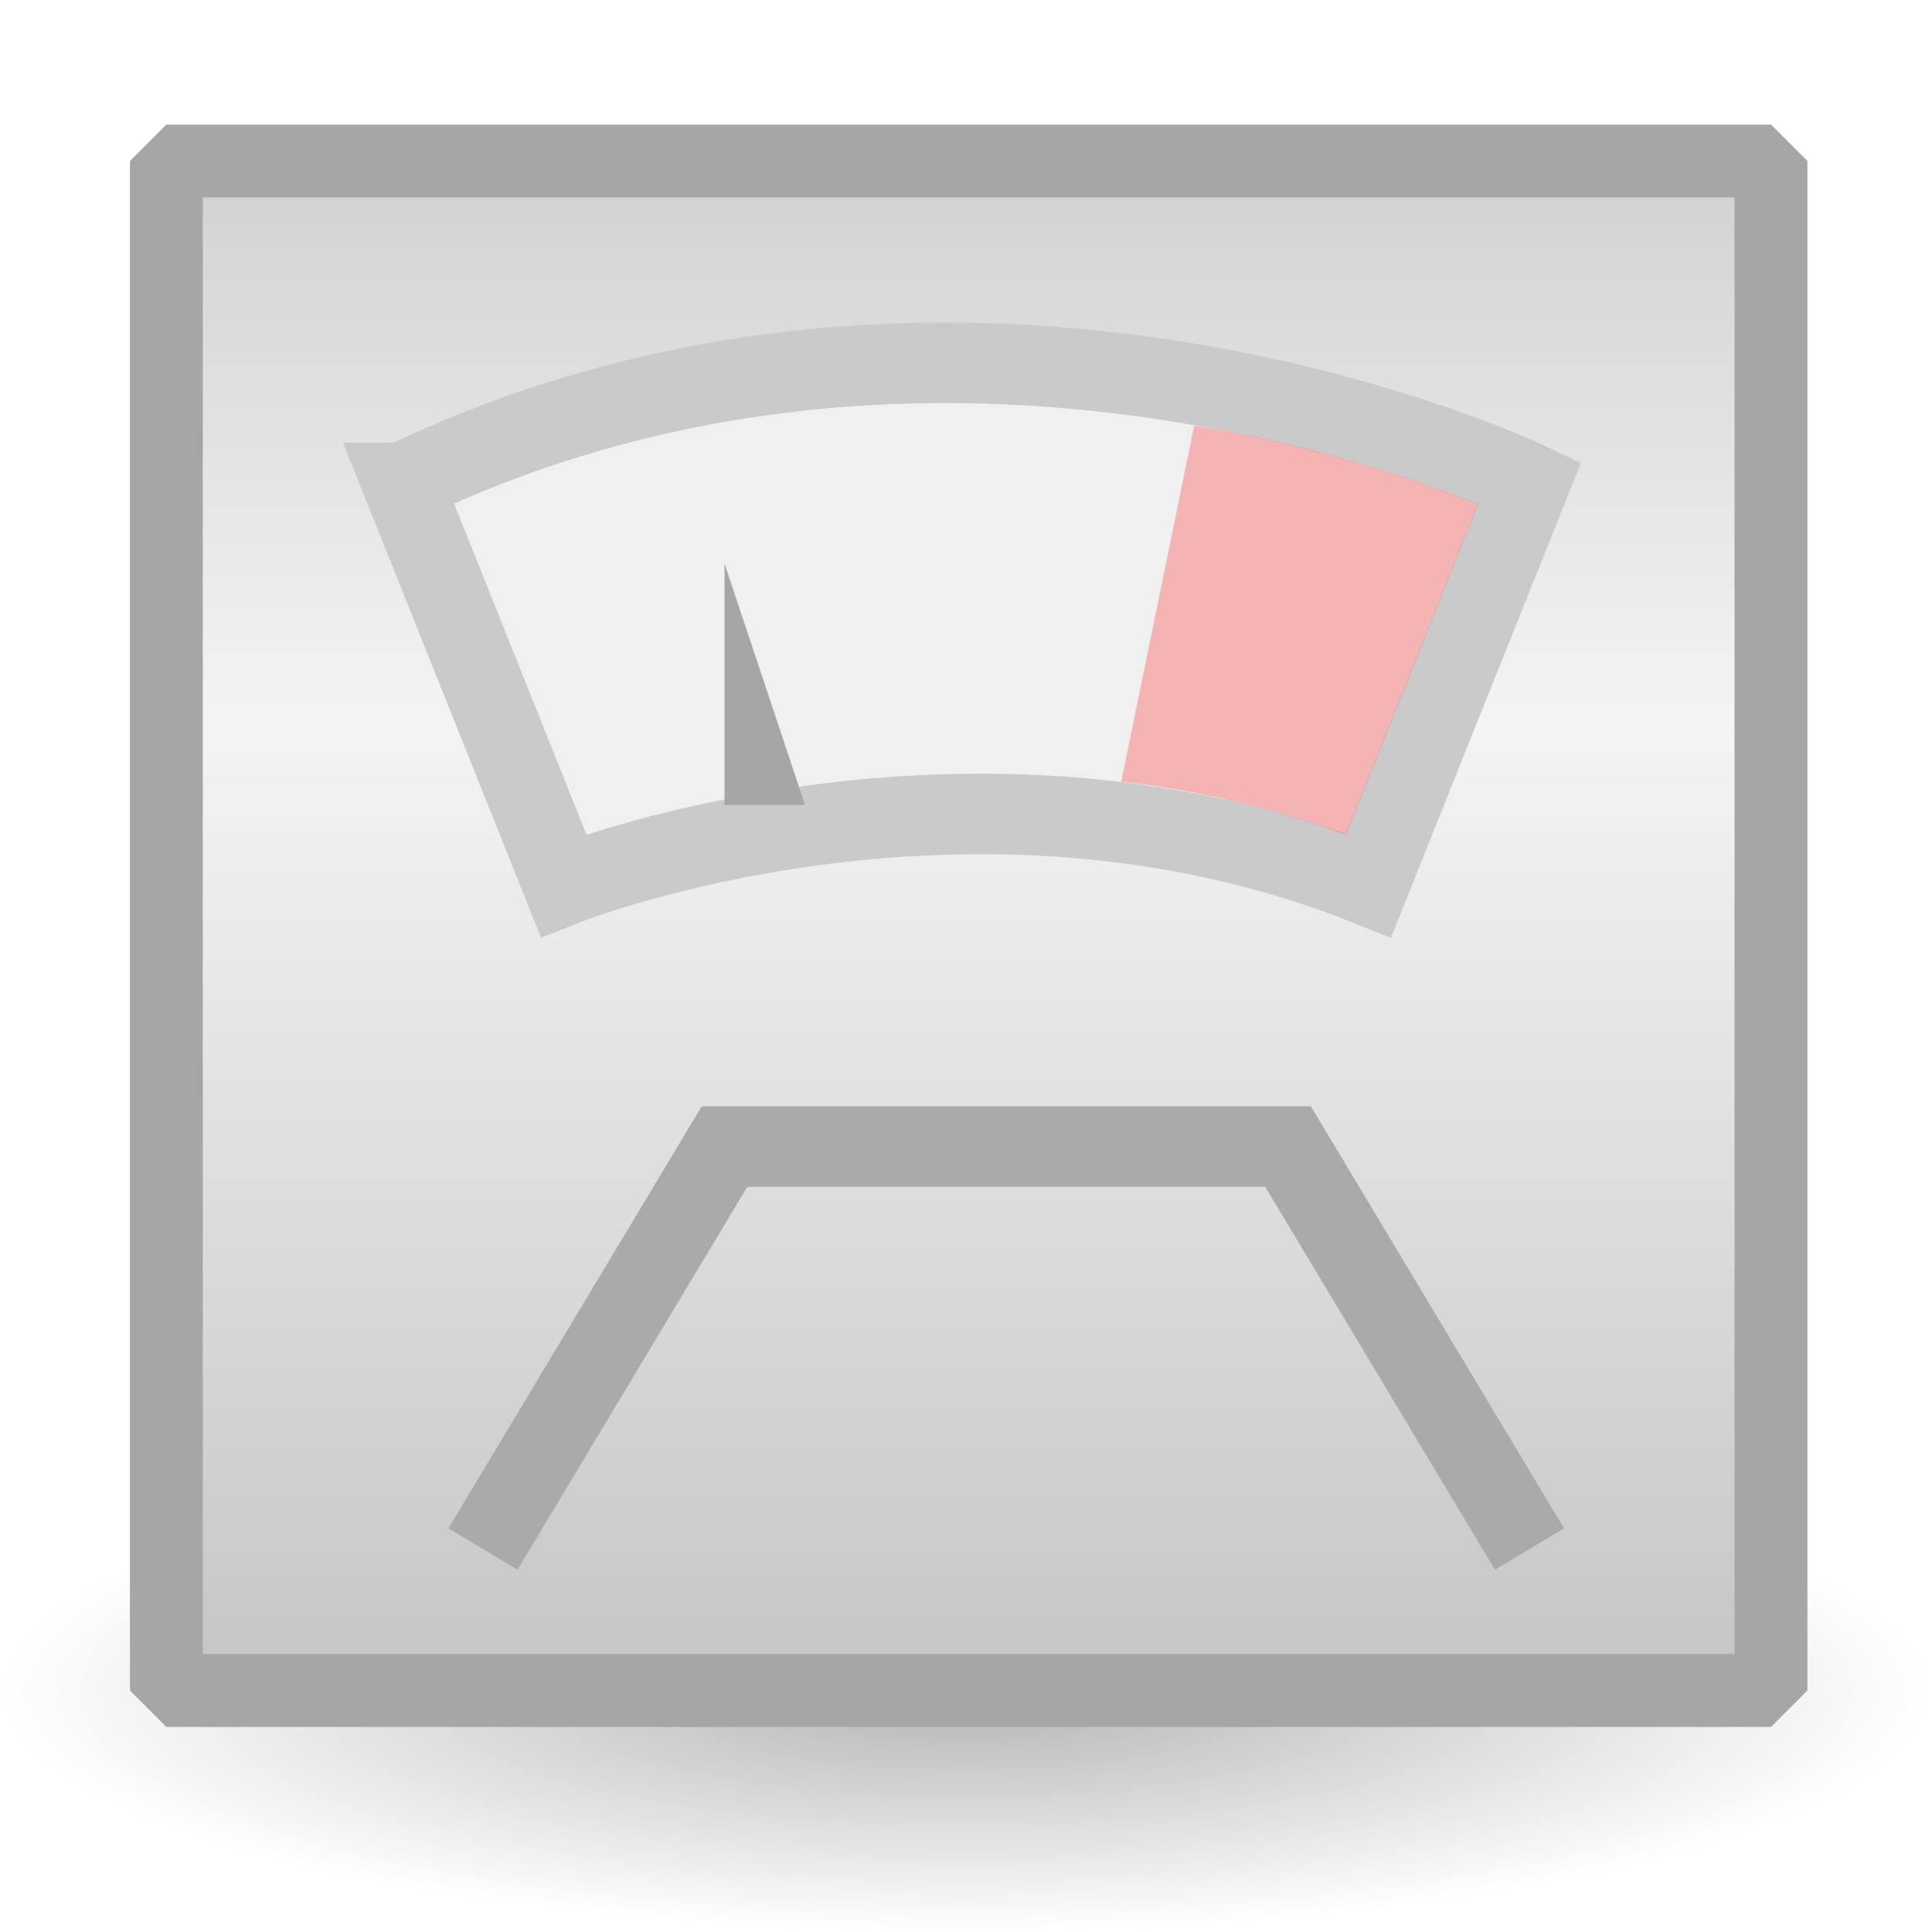
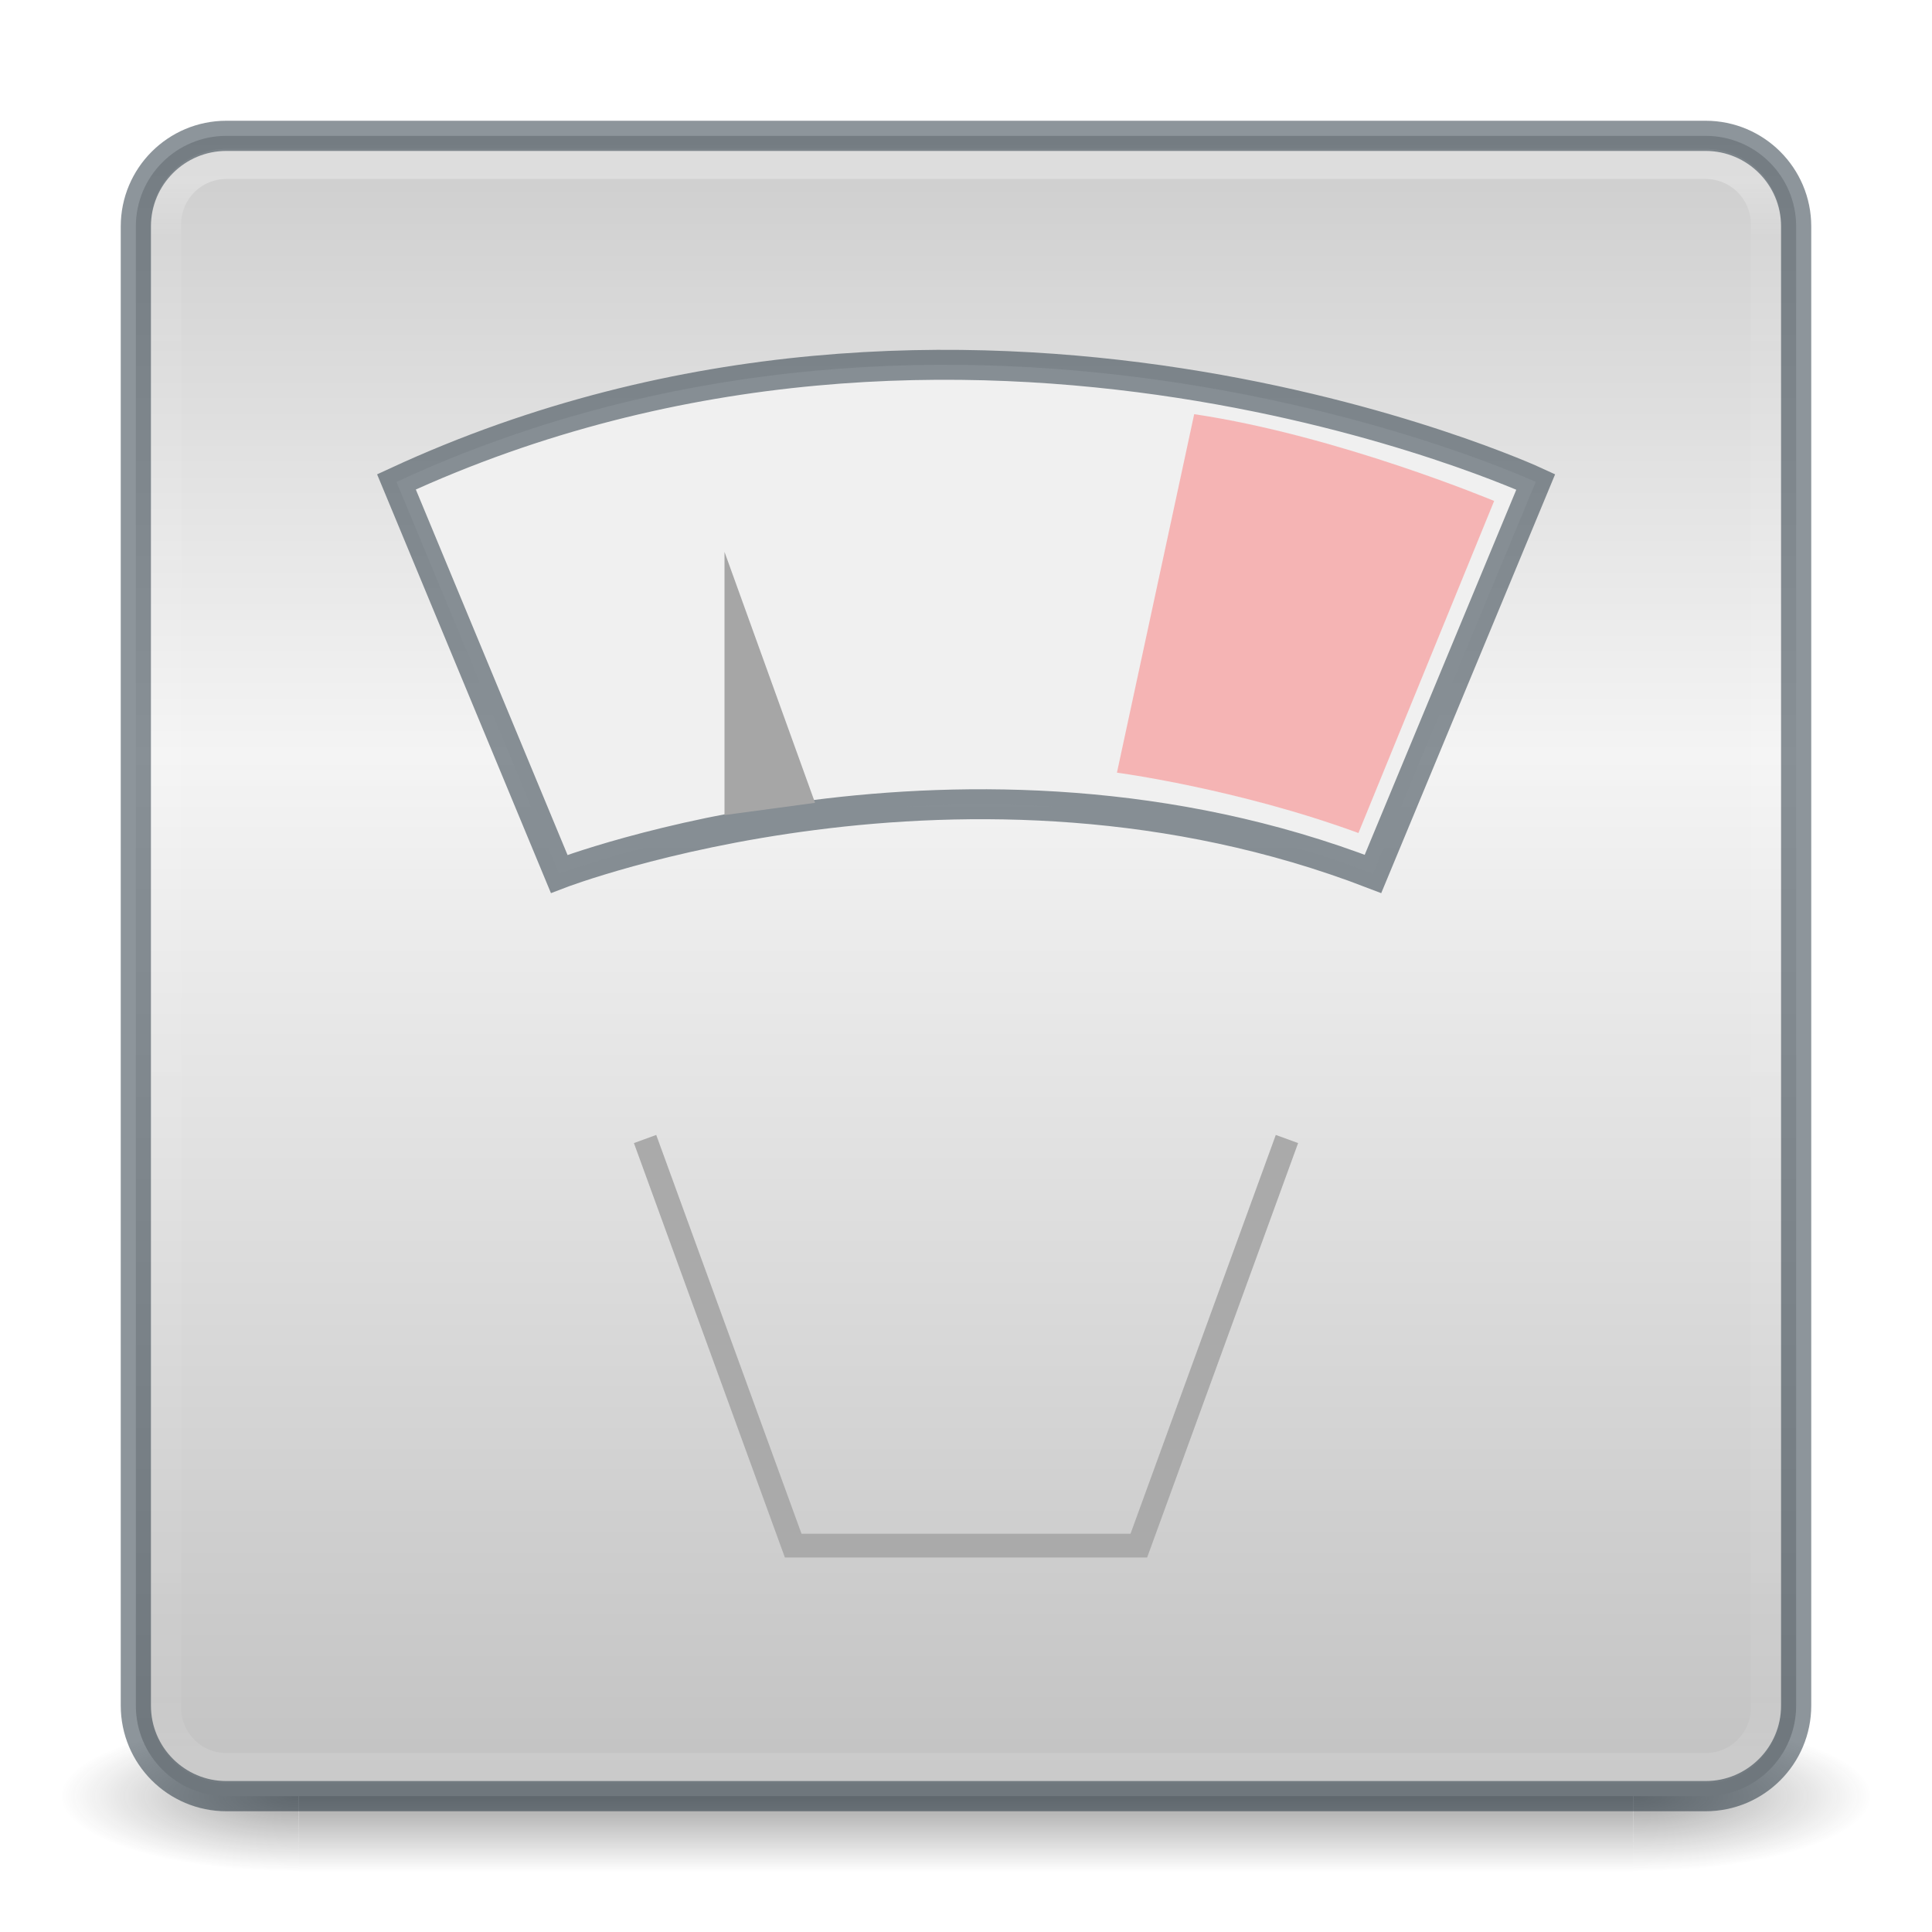
<svg xmlns="http://www.w3.org/2000/svg" xmlns:xlink="http://www.w3.org/1999/xlink" width="64" height="64" viewBox="0 0 64 64" id="svg2" version="1.1">
  <defs id="defs4">
+     <linearGradient id="linearGradient4926">
+       <stop style="stop-color:#cccccc;stop-opacity:1" offset="0" id="stop4920" />
+       <stop id="stop4922" offset="0.375" style="stop-color:#f4f4f4;stop-opacity:1" />
+       <stop id="stop4924" offset="1" style="stop-color:#c1c1c1;stop-opacity:1" />
+     </linearGradient>
    <linearGradient id="linearGradient855">
      <stop style="stop-color:#cccccc;stop-opacity:1" offset="0" id="stop849" />
      <stop id="stop851" offset="0.381" style="stop-color:#f4f4f4;stop-opacity:1" />
      <stop id="stop853" offset="1" style="stop-color:#c1c1c1;stop-opacity:1" />
    </linearGradient>
    <linearGradient id="linearGradient23419">
      <stop id="stop23421" style="stop-color:#000000;stop-opacity:1" offset="0" />
      <stop id="stop23423" style="stop-color:#000000;stop-opacity:0" offset="1" />
    </linearGradient>
    <linearGradient id="linearGradient4806-2-9">
      <stop id="stop4808-4-6" style="stop-color:#ffffff;stop-opacity:1" offset="0" />
      <stop id="stop4810-0-9" style="stop-color:#ffffff;stop-opacity:0.235" offset="0.424" />
      <stop id="stop4812-8-7" style="stop-color:#ffffff;stop-opacity:0.157" offset="0.821" />
      <stop id="stop4814-0-7" style="stop-color:#ffffff;stop-opacity:0.392" offset="1" />
    </linearGradient>
    <linearGradient xlink:href="#linearGradient4806-2-9" id="linearGradient7487" gradientUnits="userSpaceOnUse" gradientTransform="matrix(0.5306906,0,0,0.5306906,-26.30317,-2.78869)" x1="71.204" y1="15.369" x2="71.204" y2="40.496" />
    <linearGradient xlink:href="#linearGradient4251" id="linearGradient7483" gradientUnits="userSpaceOnUse" gradientTransform="matrix(0.1875,0,0,0.1875,-74.99999,-40.875)" x1="304" y1="98" x2="368" y2="210" />
    <linearGradient id="linearGradient4251">
      <stop id="stop4259" offset="0" style="stop-color:#cccccc;stop-opacity:1" />
      <stop style="stop-color:#f4f4f4;stop-opacity:1" offset="0.52" id="stop6460" />
      <stop style="stop-color:#c1c1c1;stop-opacity:1" offset="1" id="stop4183" />
    </linearGradient>
    <linearGradient xlink:href="#linearGradient4806-2-9" id="linearGradient7475" gradientUnits="userSpaceOnUse" gradientTransform="matrix(0.7756248,0,0,0.7756247,-43.98156,-9.61425)" x1="71.204" y1="15.369" x2="71.204" y2="40.496" />
    <linearGradient xlink:href="#linearGradient4140" id="linearGradient6964" gradientUnits="userSpaceOnUse" gradientTransform="matrix(0.2,0,0,0.2,-55.19999,-18.80001)" x1="288" y1="106" x2="384" y2="202" />
    <linearGradient id="linearGradient4140">
      <stop id="stop4142" offset="0" style="stop-color:#f9c440;stop-opacity:1" />
      <stop style="stop-color:#fff394;stop-opacity:1" offset="0.502" id="stop5784" />
      <stop id="stop4144" offset="1" style="stop-color:#f9c440;stop-opacity:1" />
    </linearGradient>
    <radialGradient r="10.625" fy="4.625" fx="62.625" cy="4.625" cx="62.625" gradientTransform="matrix(3.011764,0,0,0.75294,-156.6117,52.51765)" gradientUnits="userSpaceOnUse" id="radialGradient3090-9-3" xlink:href="#linearGradient23419" />
-     <linearGradient xlink:href="#linearGradient855" id="linearGradient847" x1="12" y1="1" x2="12" y2="22" gradientUnits="userSpaceOnUse" gradientTransform="scale(2.666666)" />
+     <linearGradient gradientTransform="matrix(0.9921597,0,0,-0.9932415,0.2541701,63.79403)" gradientUnits="userSpaceOnUse" xlink:href="#linearGradient23419" id="linearGradient4225-5" y2="32.522" x2="38.856" y1="26.32" x1="38.856" />
+     <linearGradient xlink:href="#linearGradient4270" id="linearGradient3904" gradientUnits="userSpaceOnUse" gradientTransform="matrix(1.432432,0,0,1.436283,-2.378375,-2.470785)" x1="24" y1="5.909" x2="24" y2="42.092" />
+     <linearGradient id="linearGradient4270">
+       <stop offset="0" style="stop-color:#ffffff;stop-opacity:1" id="stop4272" />
+       <stop offset="0.035" style="stop-color:#ffffff;stop-opacity:0.235" id="stop4274" />
+       <stop offset="0.962" style="stop-color:#ffffff;stop-opacity:0.157" id="stop4276" />
+       <stop offset="1" style="stop-color:#ffffff;stop-opacity:0.392" id="stop4278" />
+     </linearGradient>
+     <radialGradient xlink:href="#linearGradient4251" id="radialGradient4147" gradientUnits="userSpaceOnUse" gradientTransform="matrix(0,13.39398,-16.44353,0,196.9021,-114.8937)" cx="6.73" cy="9.957" fx="6.2" fy="9.957" r="12.672" />
+     <linearGradient id="linearGradient2867-449-88-871-390-598-476-591-434-148-57-177-8-3-3-6-4-8-8-8-5">
+       <stop offset="0" style="stop-color:#919caf;stop-opacity:1;" id="stop3750-1-0-7-6-6-1-3-9-3" />
+       <stop offset="0.262" style="stop-color:#68758e;stop-opacity:1;" id="stop3752-3-7-4-0-32-8-923-0-7" />
+       <stop offset="0.705" style="stop-color:#485a6c;stop-opacity:1;" id="stop3754-1-8-5-2-7-6-7-1-9" />
+       <stop offset="1" style="stop-color:#444c5c;stop-opacity:1;" id="stop3756-1-6-2-6-6-1-96-6-0" />
+     </linearGradient>
+     <radialGradient cx="4.993" cy="43.5" r="2.5" fx="4.993" fy="43.5" id="radialGradient2873-966-168-714" xlink:href="#linearGradient3688-166-749-654" gradientUnits="userSpaceOnUse" gradientTransform="matrix(2.003784,0,0,1.4,27.98813,-17.4)" />
+     <linearGradient id="linearGradient3688-166-749-654">
+       <stop id="stop3088" style="stop-color:#181818;stop-opacity:1" offset="0" />
+       <stop id="stop3090" style="stop-color:#181818;stop-opacity:0" offset="1" />
+     </linearGradient>
+     <radialGradient cx="4.993" cy="43.5" r="2.5" fx="4.993" fy="43.5" id="radialGradient2875-742-326-419" xlink:href="#linearGradient3688-166-749-654" gradientUnits="userSpaceOnUse" gradientTransform="matrix(2.003784,0,0,1.4,-20.01187,-104.4)" />
+     <linearGradient x1="25.058" y1="47.028" x2="25.058" y2="39.999" id="linearGradient2877-634-617-908" xlink:href="#linearGradient3702-501-757-795" gradientUnits="userSpaceOnUse" />
+     <linearGradient id="linearGradient3702-501-757-795">
+       <stop id="stop3100" style="stop-color:#181818;stop-opacity:0" offset="0" />
+       <stop id="stop3102" style="stop-color:#181818;stop-opacity:1" offset="0.5" />
+       <stop id="stop3104" style="stop-color:#181818;stop-opacity:0" offset="1" />
+     </linearGradient>
+     <linearGradient xlink:href="#linearGradient4926" id="linearGradient4918" x1="32" y1="4" x2="32" y2="60" gradientUnits="userSpaceOnUse" />
  </defs>
-   <path style="display:inline;overflow:visible;visibility:visible;opacity:0.3;fill:url(#radialGradient3090-9-3);fill-opacity:1;fill-rule:evenodd;stroke:none;stroke-width:2.667;marker:none;enable-background:new" id="path8836" d="M 64,56 C 64,60.418 49.673,64 32,64 14.327,64 2.6666656e-5,60.418 2.6666656e-5,56 2.6666656e-5,51.582 14.327,48 32,48 49.673,48 64,51.582 64,56 Z" />
-   <rect style="opacity:1;vector-effect:none;fill:url(#linearGradient847);fill-opacity:1;stroke:#a6a6a6;stroke-width:2.414;stroke-linecap:butt;stroke-linejoin:bevel;stroke-miterlimit:4;stroke-dasharray:none;stroke-dashoffset:0;stroke-opacity:1;paint-order:normal" id="rect839" width="53.155" height="50.667" x="5.511" y="5.333" />
-   <path style="fill:#f0f0f0;fill-opacity:1;stroke:#cacaca;stroke-width:2.667px;stroke-linecap:butt;stroke-linejoin:miter;stroke-opacity:1" d="m 13.333,16 5.333,13.333 c 0,0 13.333,-5.333 26.667,0 L 50.667,16 c 0,0 -18.667,-8.959 -37.333,0 z" id="path857" />
-   <path style="fill:#a6a6a6;fill-opacity:1;stroke:none;stroke-width:2.667px;stroke-linecap:butt;stroke-linejoin:miter;stroke-opacity:1" d="m 24,26.667 v -8 l 2.667,8 z" id="path867" />
-   <path style="fill:#ff4d4d;fill-opacity:0.36;stroke:none;stroke-width:2.388px;stroke-linecap:butt;stroke-linejoin:miter;stroke-opacity:1" d="M 39.559,14.105 37.142,25.896 c 0,0 3.433,0.288 7.444,1.759 l 4.379,-10.952 c 0,0 -4.654,-1.894 -9.406,-2.598 z" id="path869" />
-   <path style="fill:none;stroke:#aaaaaa;stroke-width:2.667px;stroke-linecap:butt;stroke-linejoin:miter;stroke-opacity:1" d="M 16,51.314 24,37.981 h 18.667 l 8,13.333" id="path871" />
+   <g style="display:inline" id="g2036" transform="matrix(1.500002,0,0,0.5555561,-4.000011,35.88888)">
+     <g style="opacity:0.4" id="g3712" transform="matrix(1.052632,0,0,1.285713,-1.263158,-13.42854)">
+       <rect style="fill:url(#radialGradient2873-966-168-714);fill-opacity:1;stroke:none" id="rect2801" y="40" x="38" height="7" width="5" />
+       <rect style="fill:url(#radialGradient2875-742-326-419);fill-opacity:1;stroke:none" id="rect3696" transform="scale(-1)" y="-47" x="-10" height="7" width="5" />
+       <rect style="fill:url(#linearGradient2877-634-617-908);fill-opacity:1;stroke:none" id="rect3700" y="40" x="10" height="7" width="28" />
+     </g>
+   </g>
+   <rect width="55" height="55" rx="3" ry="3" x="4.5" y="4.5" id="rect5505-21-3-8-5-2-9" style="color:#000000;display:inline;overflow:visible;visibility:visible;fill:url(#linearGradient4918);fill-opacity:1;fill-rule:nonzero;stroke:none;stroke-width:1;marker:none;enable-background:accumulate" />
+   <rect style="opacity:0.3;fill:none;stroke:url(#linearGradient3904);stroke-width:1;stroke-linecap:round;stroke-linejoin:round;stroke-miterlimit:4;stroke-dasharray:none;stroke-dashoffset:0;stroke-opacity:1" id="rect6741" y="5.429" x="5.5" ry="2" rx="2" height="53.142" width="53" />
+   <rect style="color:#000000;display:inline;overflow:visible;visibility:visible;opacity:0.5;fill:none;stroke:#1c2c38;stroke-width:1;stroke-linecap:round;stroke-linejoin:round;stroke-miterlimit:4;stroke-dasharray:none;stroke-dashoffset:0;stroke-opacity:1;marker:none;enable-background:accumulate" id="rect5505-21-9" y="4.5" x="4.5" ry="3" rx="3" height="55" width="55" />
+   <path style="fill:#f0f0f0;fill-opacity:1;stroke:#1c2c38;stroke-width:0.992;stroke-linecap:butt;stroke-linejoin:miter;stroke-miterlimit:4;stroke-dasharray:none;stroke-opacity:0.502" d="M 13.133,15.963 18.524,28.95 c 0,0 13.479,-5.195 26.958,0 l 5.392,-12.987 c 0,0 -18.871,-8.727 -37.741,0 z" id="path857" />
+   <path style="fill:#a6a6a6;fill-opacity:1;stroke:none;stroke-width:2.667px;stroke-linecap:butt;stroke-linejoin:miter;stroke-opacity:1" d="m 24,27 v -8.719 l 3,8.314 z" id="path867" />
+   <path style="fill:#ff4d4d;fill-opacity:0.36;stroke:none;stroke-width:2.388px;stroke-linecap:butt;stroke-linejoin:miter;stroke-opacity:1" d="M 39.559,13.72 37,25.595 c 0,0 3.989,0.529 8,2 l 4.496,-11 c 0,0 -5.185,-2.171 -9.937,-2.875 z" id="path869" />
+   <path style="fill:none;stroke:#aaaaaa;stroke-width:0.787;stroke-linecap:butt;stroke-linejoin:miter;stroke-miterlimit:4;stroke-dasharray:none;stroke-opacity:1" d="m 21.369,37.731 4.907,13.47 h 11.449 l 4.907,-13.47" id="path871" />
</svg>
